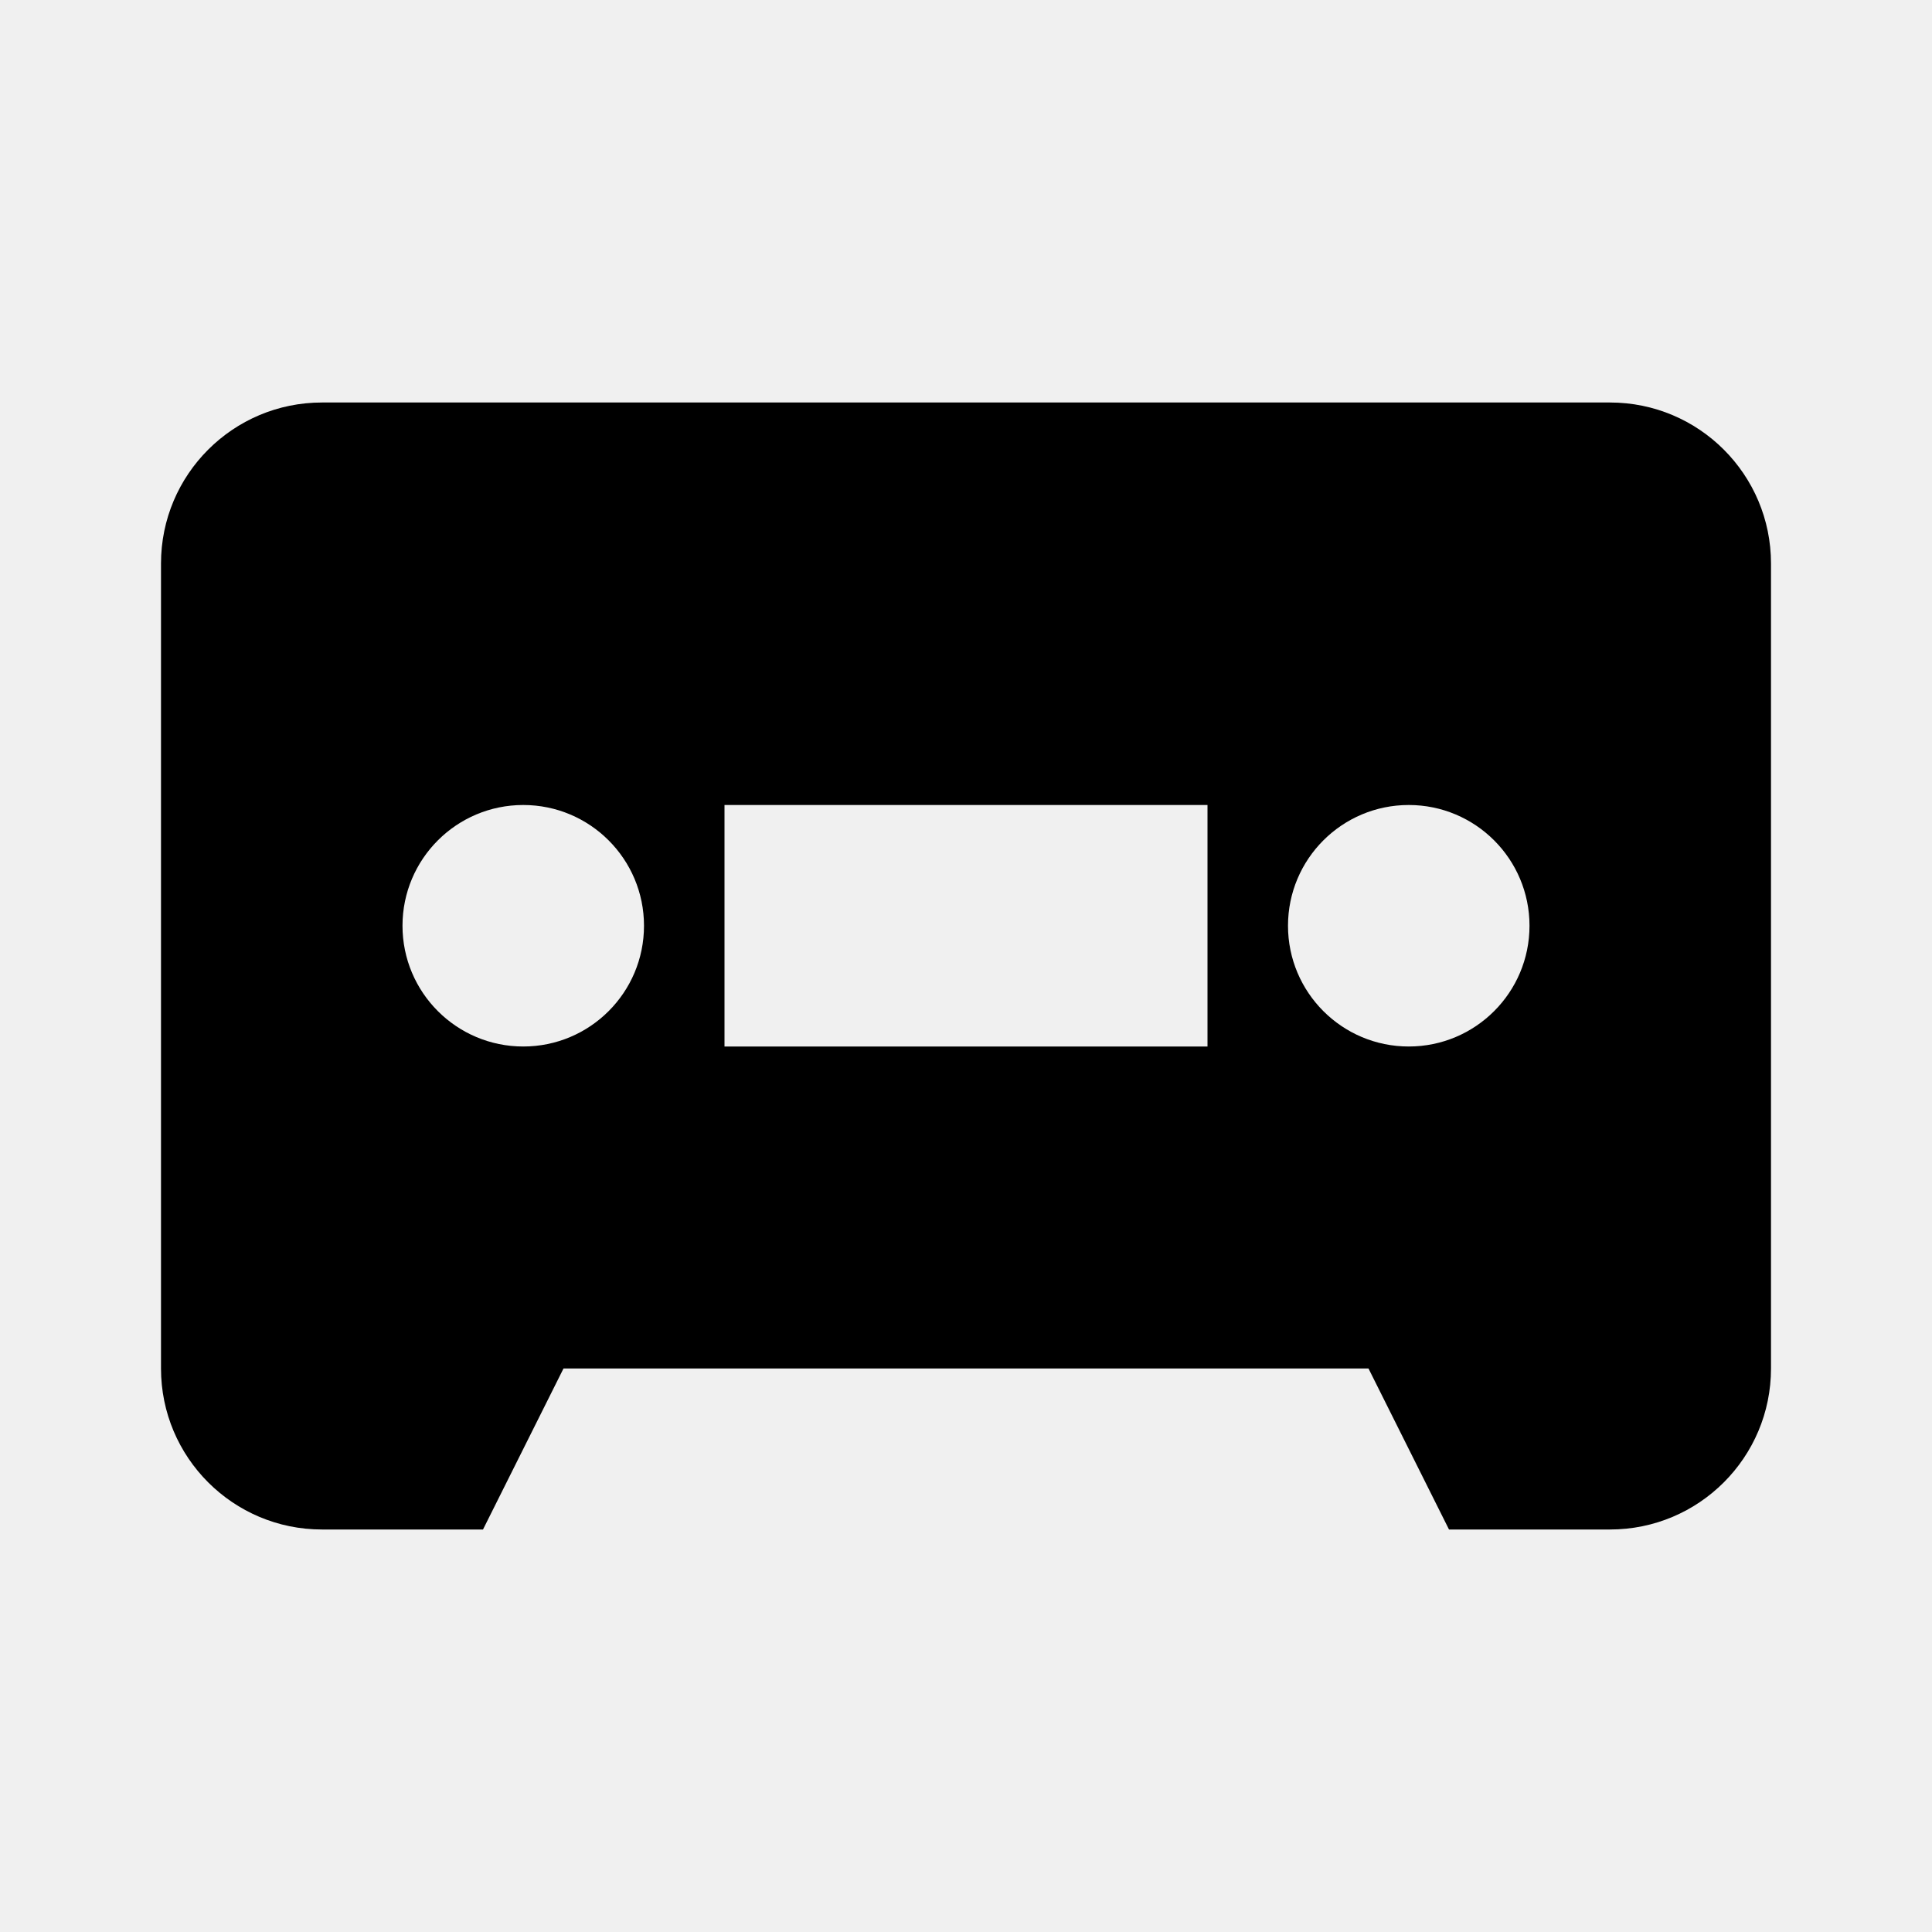
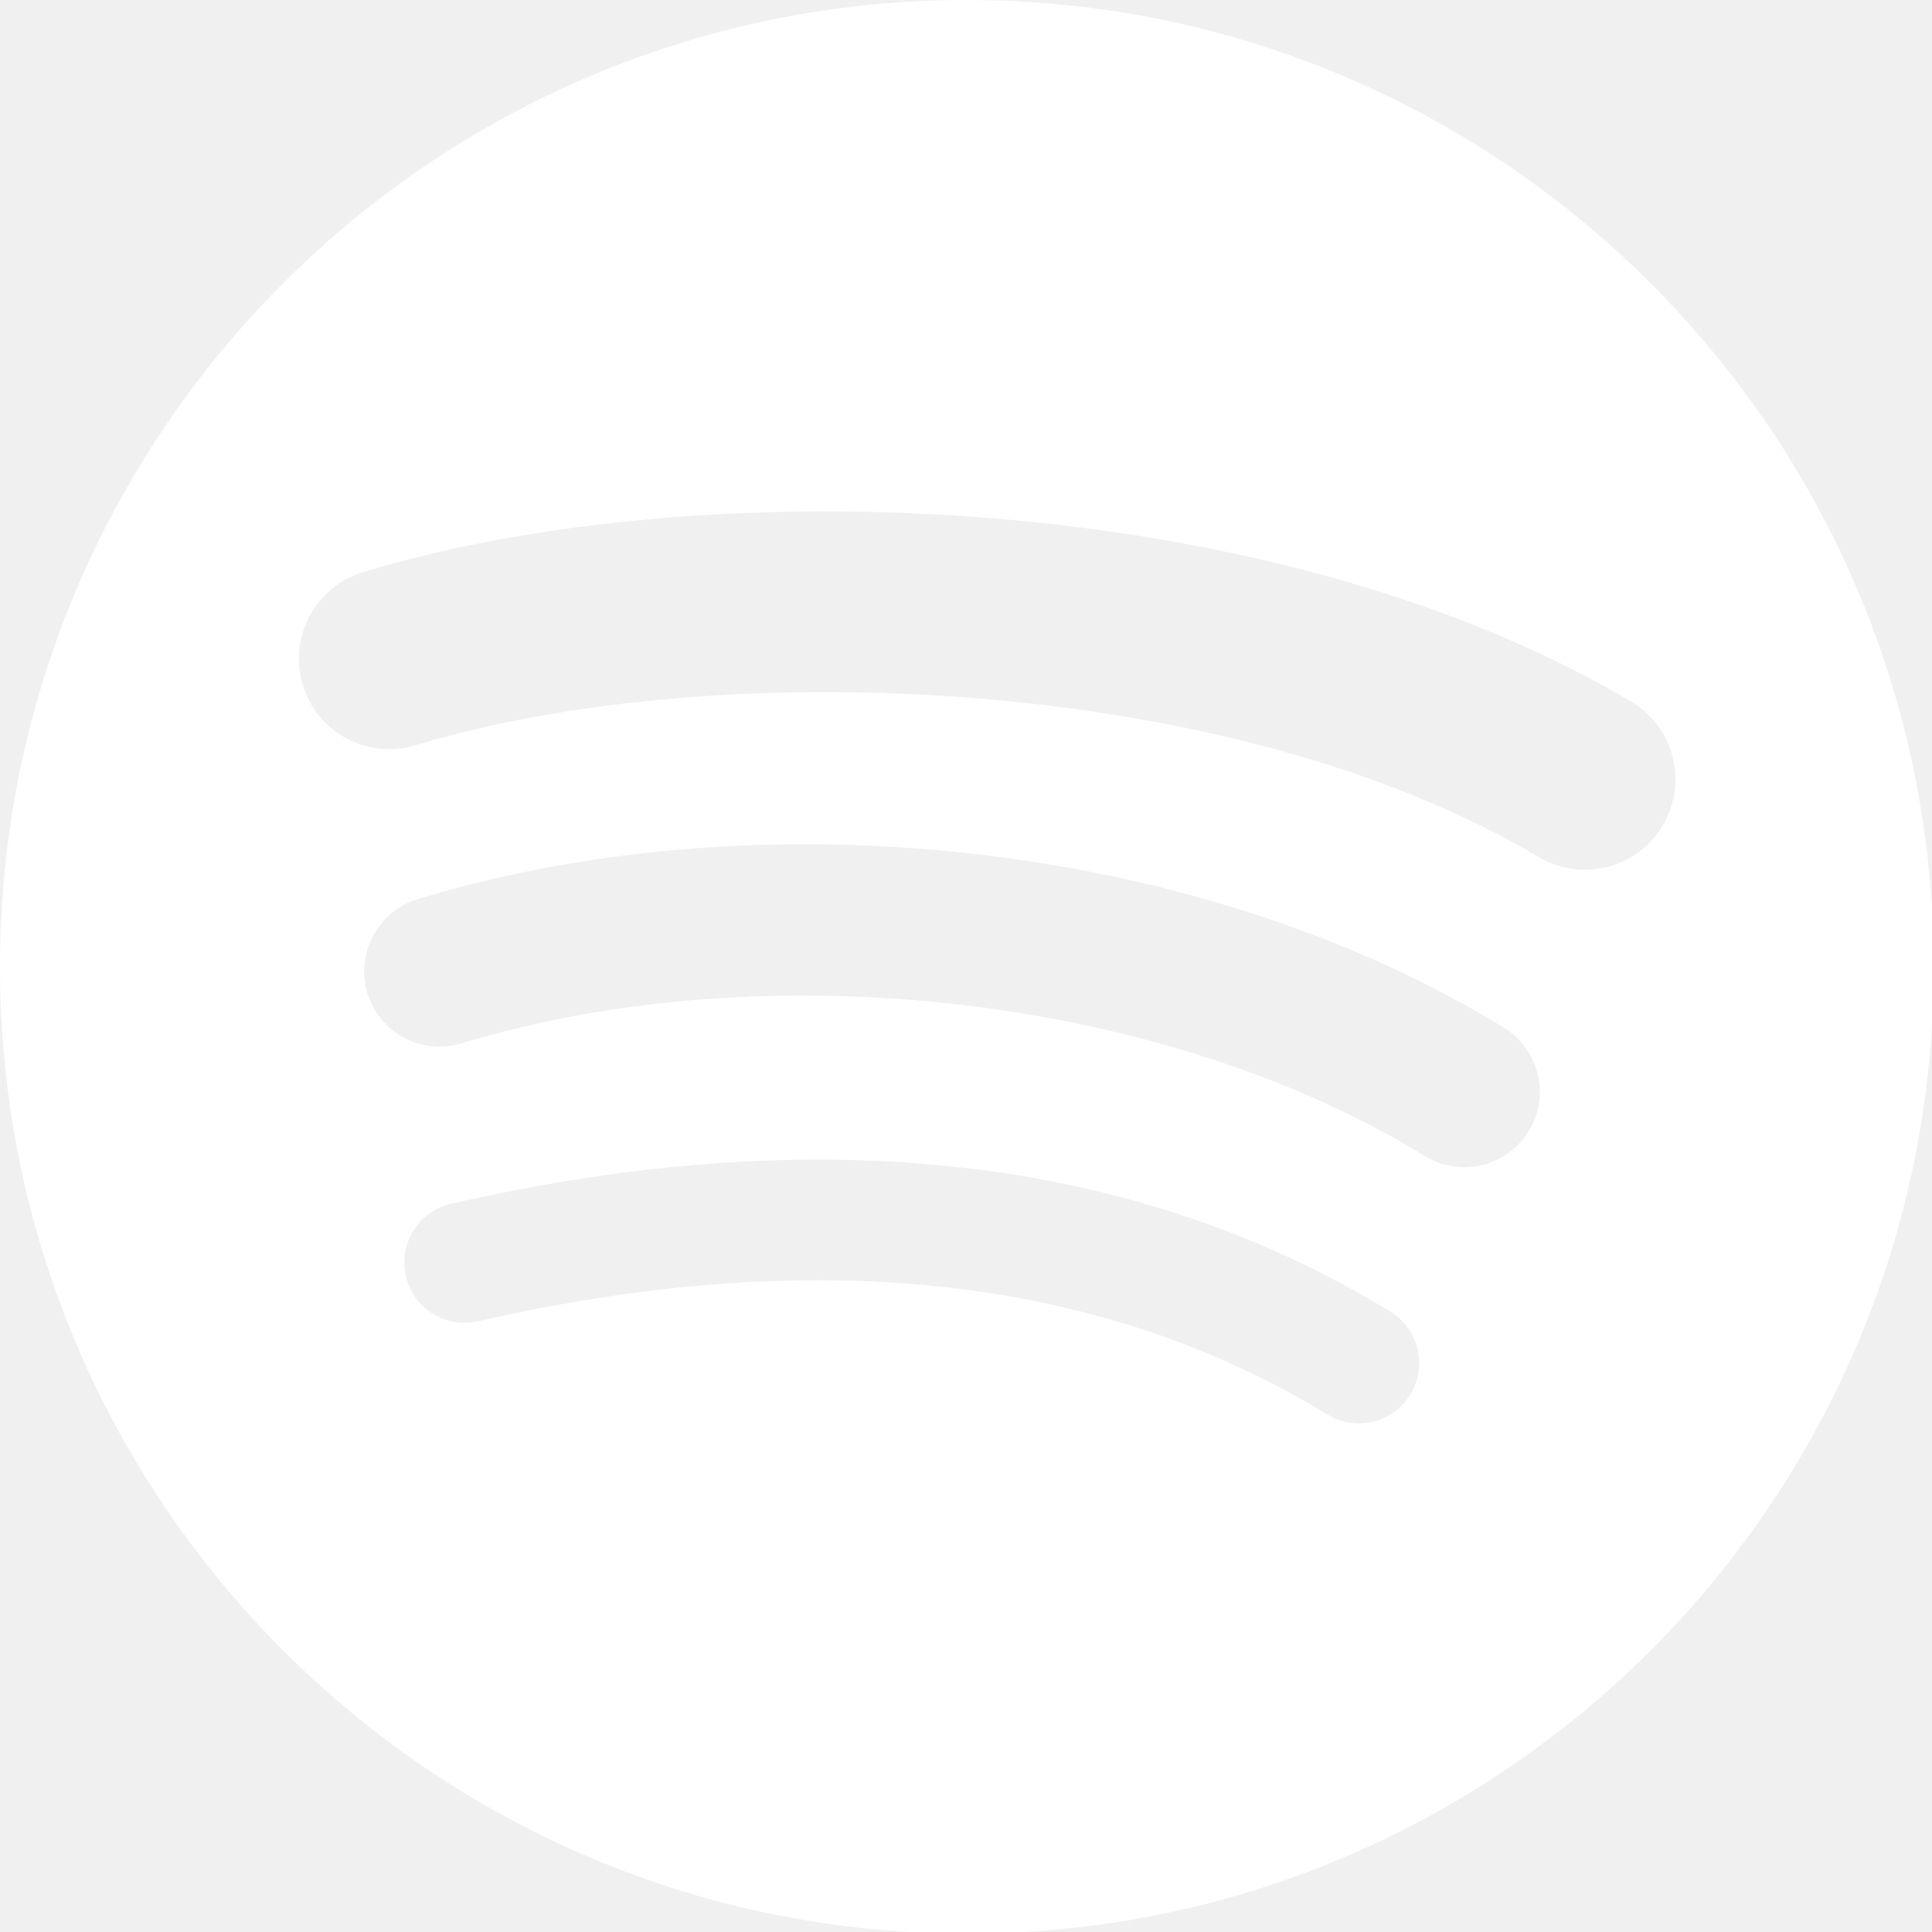
- <svg xmlns="http://www.w3.org/2000/svg" viewBox="0 0 24 24">
-   <path fill="currentColor" d="M4,5A2,2 0 0,0 2,7V17A2,2 0 0,0 4,19H6L7,17H17L18,19H20A2,2 0 0,0 22,17V7A2,2 0 0,0 20,5H4M6.5,10A1.5,1.5 0 0,1 8,11.5A1.5,1.5 0 0,1 6.5,13A1.5,1.5 0 0,1 5,11.5A1.5,1.5 0 0,1 6.5,10M9,10H15V13H9V10M17.5,10A1.5,1.5 0 0,1 19,11.5A1.5,1.5 0 0,1 17.5,13A1.5,1.5 0 0,1 16,11.5A1.5,1.5 0 0,1 17.5,10Z" />
+ <svg xmlns="http://www.w3.org/2000/svg" viewBox="0 0 512 512" shape-rendering="geometricPrecision" text-rendering="geometricPrecision" image-rendering="optimizeQuality" fill-rule="evenodd" clip-rule="evenodd" version="1.1" id="svg1" width="512" height="512">
+   <defs id="defs1" />
+   <path d="M 256.232,-0.006 C 114.721,-0.006 0,114.711 0,256.222 c 0,141.514 114.721,256.228 256.232,256.228 141.526,0 256.236,-114.71 256.236,-256.228 C 512.468,114.719 397.758,0.005 256.228,0.005 L 256.232,-0.01 Z M 373.74,369.552 c -4.589,7.526 -14.44,9.916 -21.97,5.293 -60.159,-36.748 -135.895,-45.069 -225.088,-24.691 -8.594,1.956 -17.161,-3.428 -19.122,-12.026 -1.968,-8.598 3.398,-17.165 12.015,-19.122 97.606,-22.3 181.329,-12.699 248.872,28.577 7.529,4.62 9.916,14.44 5.293,21.97 z m 31.363,-69.768 c -5.785,9.397 -18.084,12.365 -27.477,6.584 C 308.75,264.032 203.764,251.771 122.297,276.504 c -10.566,3.19 -21.724,-2.763 -24.929,-13.31 -3.182,-10.566 2.775,-21.701 13.322,-24.914 93.055,-28.234 208.741,-14.559 287.837,34.046 9.394,5.785 12.361,18.084 6.58,27.466 v -0.004 z m 2.694,-72.65 c -82.586,-49.051 -218.835,-53.559 -297.68,-29.63 -12.661,3.84 -26.051,-3.305 -29.887,-15.97 -3.836,-12.668 3.305,-26.048 15.974,-29.895 90.511,-27.477 240.973,-22.169 336.054,34.276 11.411,6.761 15.147,21.466 8.383,32.839 -6.734,11.388 -21.481,15.143 -32.831,8.379 z" fill="#1ed760" fill-rule="nonzero" id="path1" style="fill:#ffffff;fill-opacity:1;stroke-width:0.384" />
</svg>
